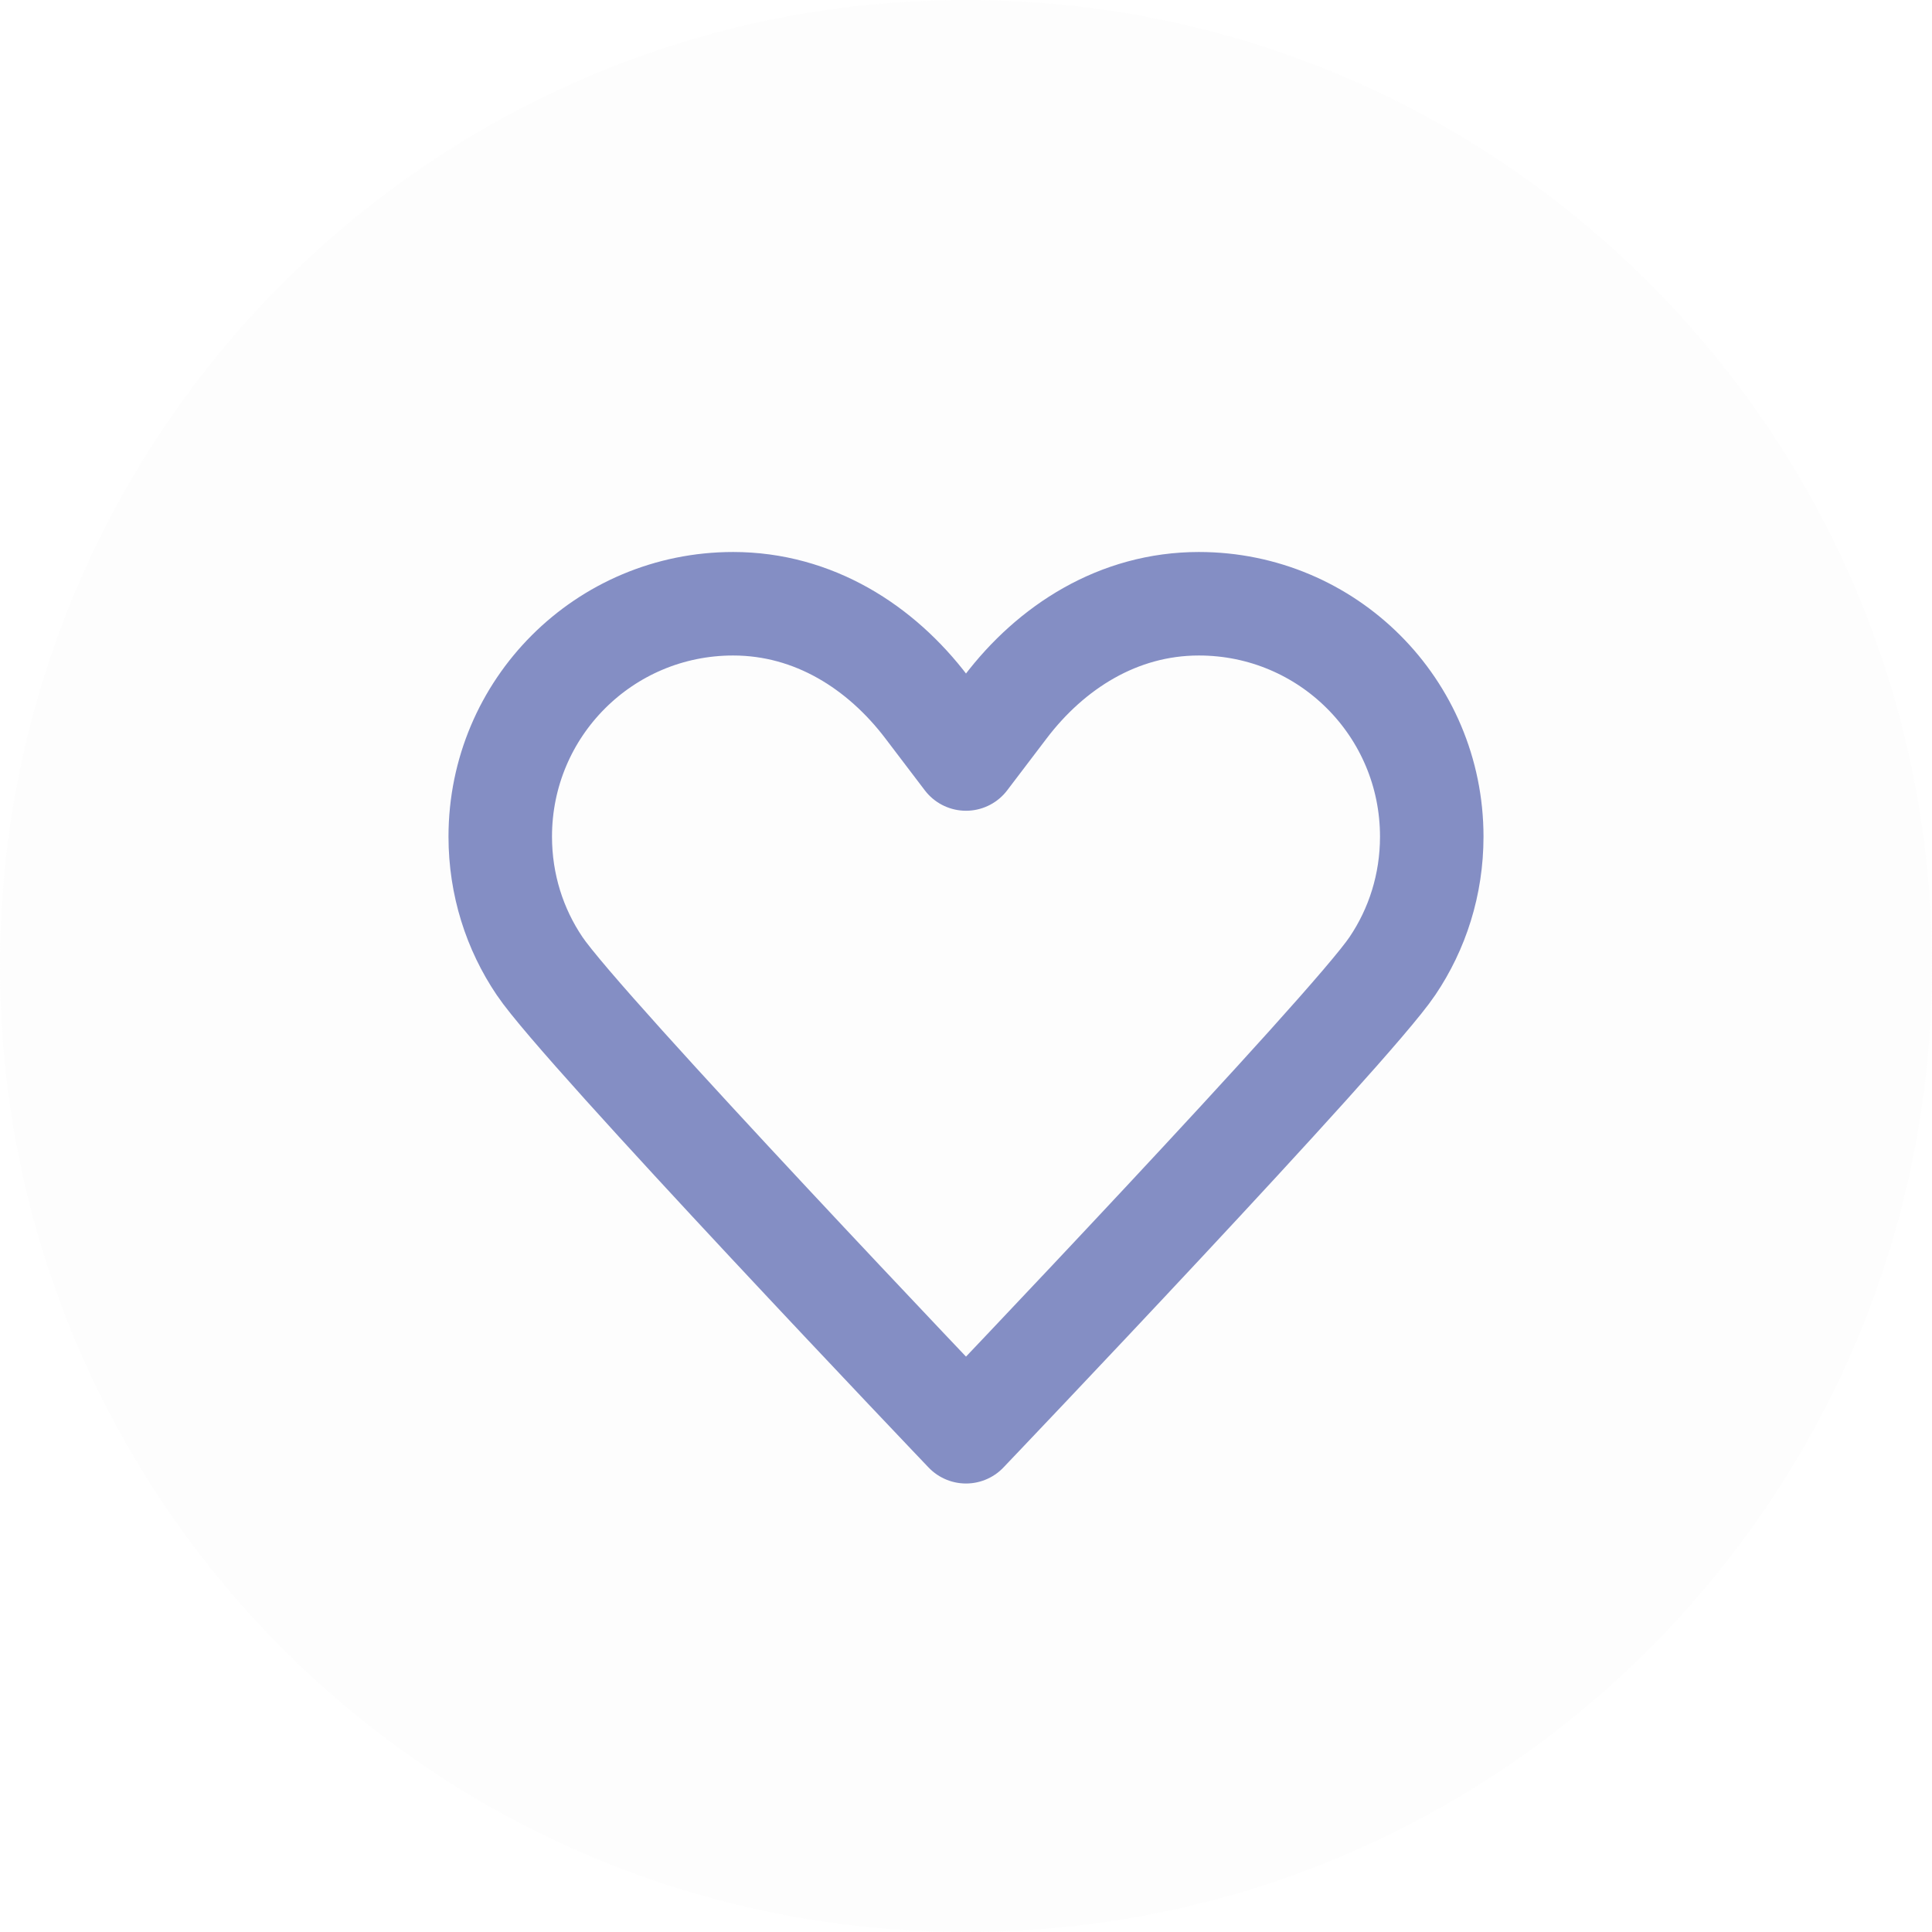
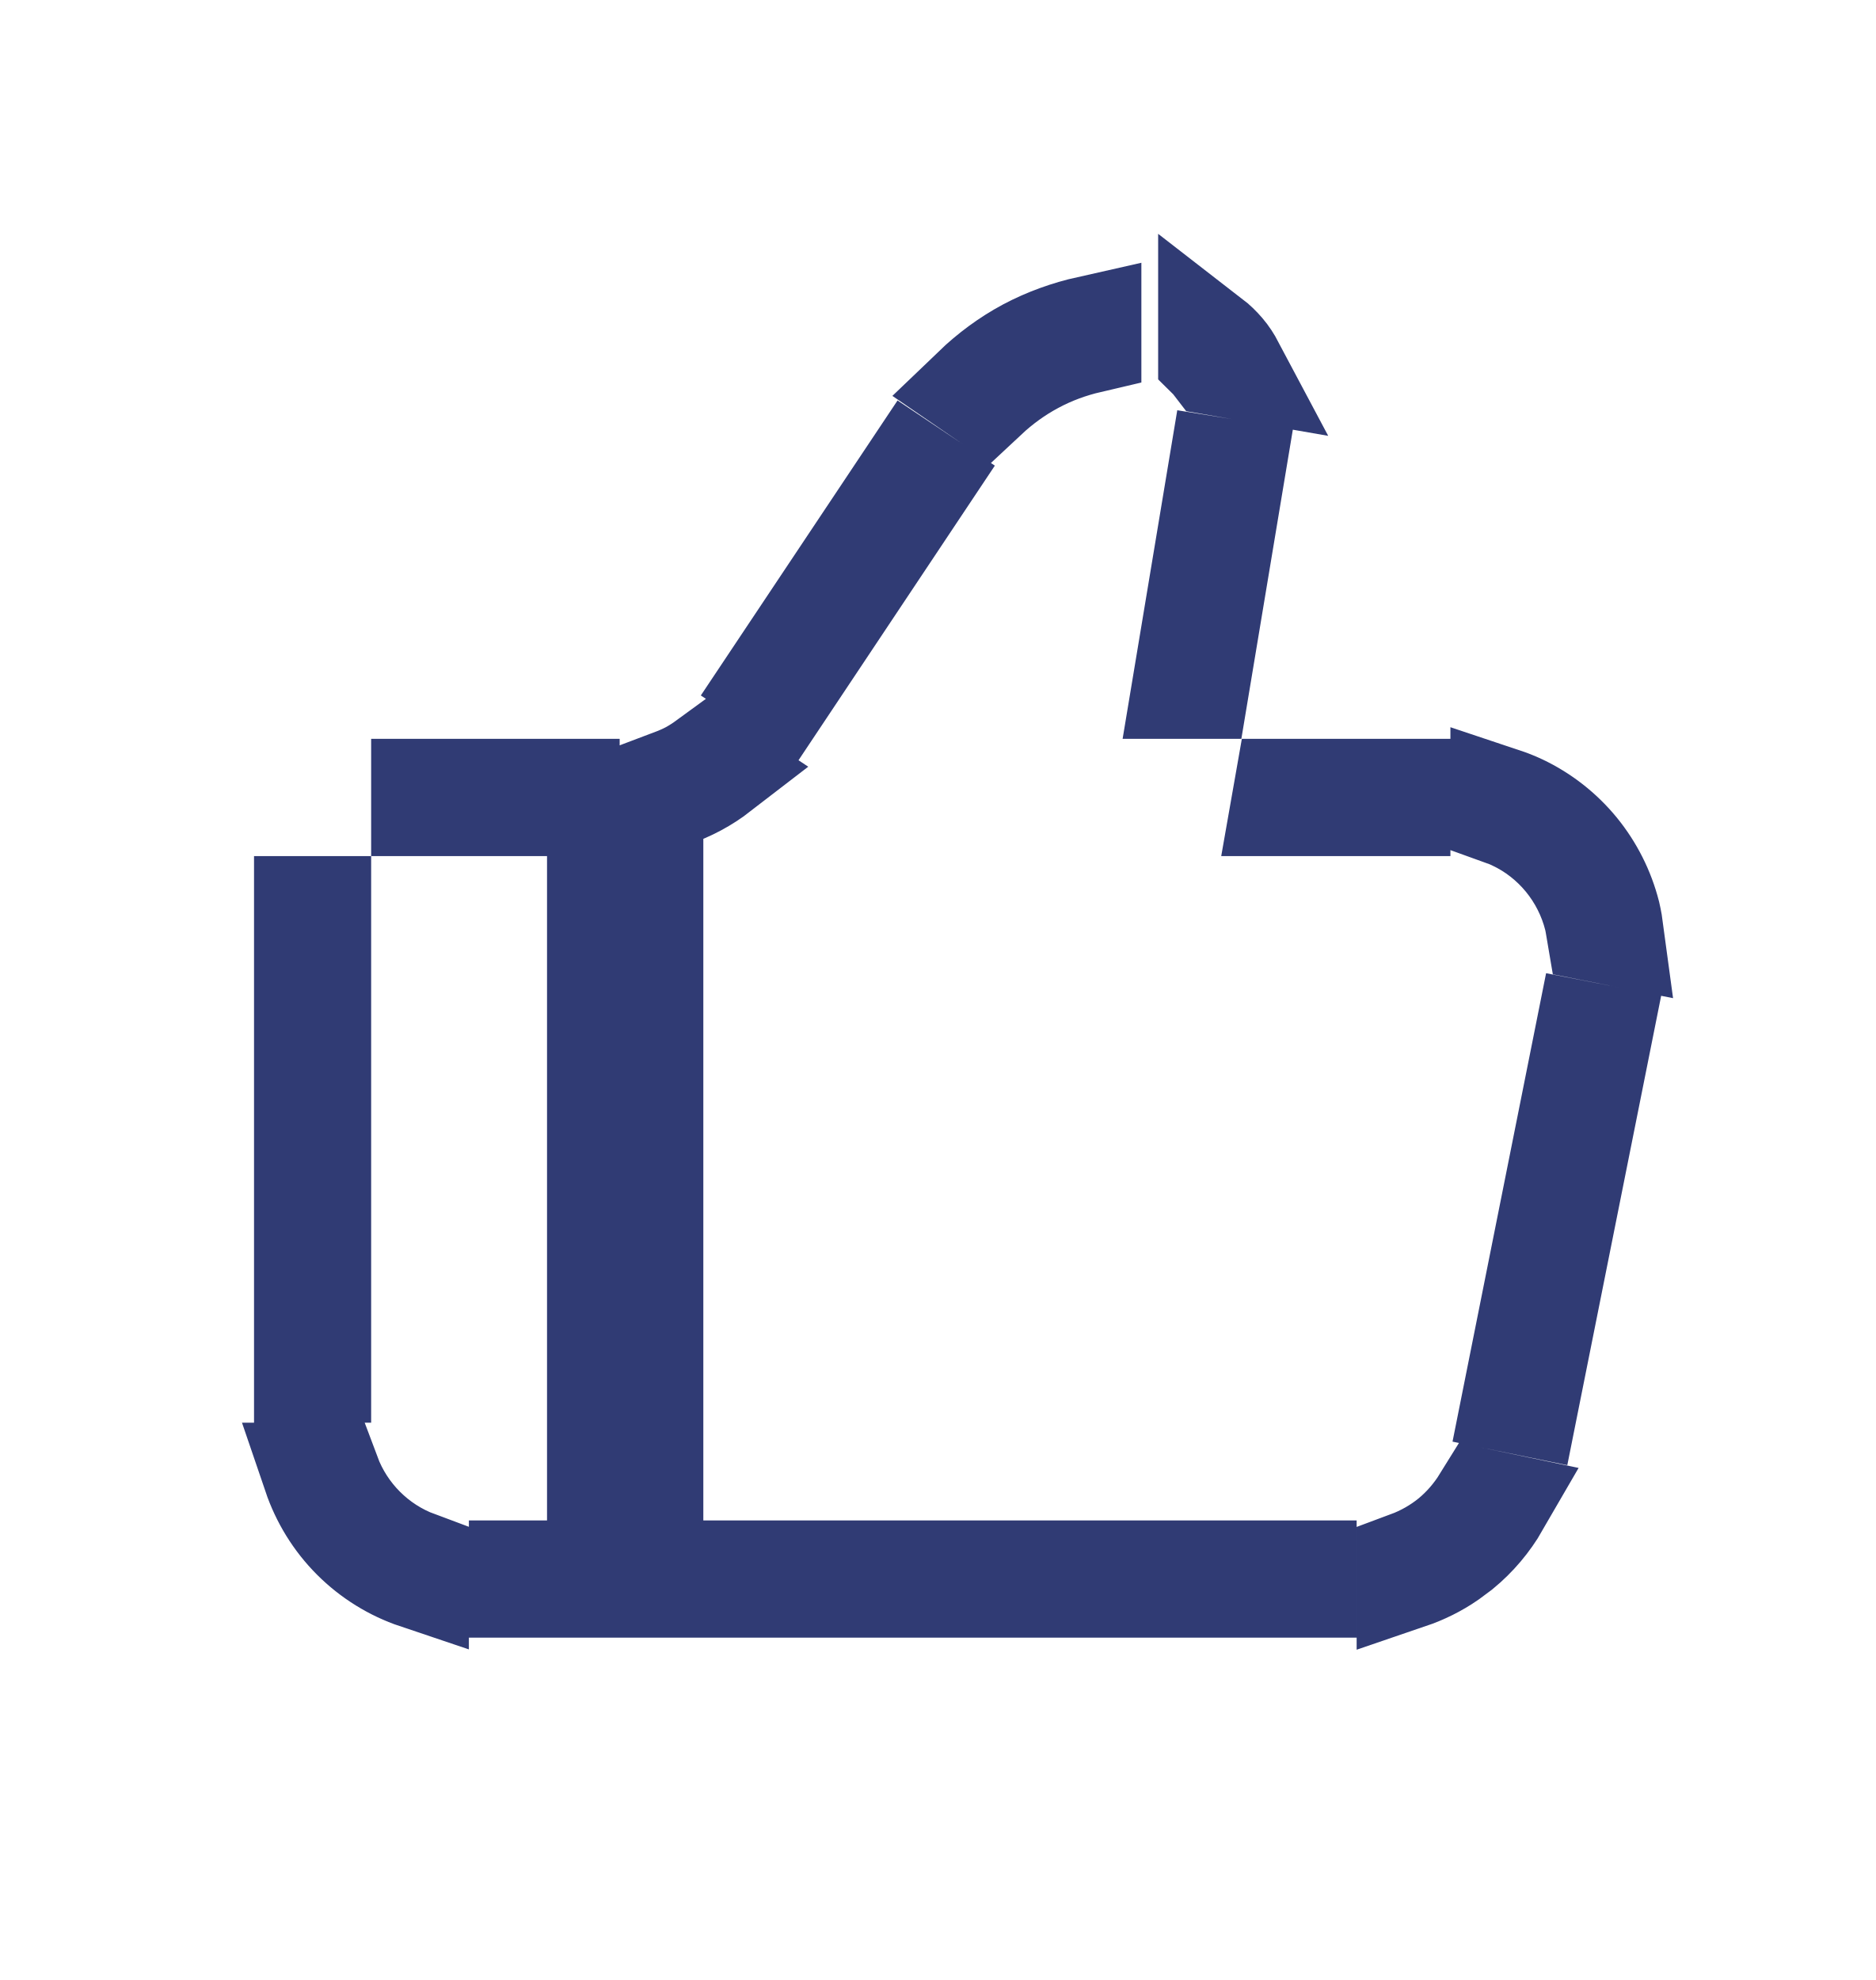
- <svg xmlns="http://www.w3.org/2000/svg" width="28" height="28" viewBox="0 0 28 28" fill="none">
-   <rect width="28" height="28" rx="14" fill="#FCFCFC" fill-opacity="0.7" />
-   <path d="M14 11C14 11 14 11 13.43 10.25C12.77 9.38 11.795 8.75 10.625 8.75C8.758 8.75 7.25 10.258 7.25 12.125C7.25 12.822 7.46 13.467 7.82 14C8.428 14.908 14 20.75 14 20.75M14 11C14 11 14 11 14.57 10.25C15.23 9.38 16.205 8.75 17.375 8.75C19.242 8.75 20.75 10.258 20.75 12.125C20.75 12.822 20.54 13.467 20.18 14C19.573 14.908 14 20.75 14 20.75" stroke="#848EC4" stroke-width="1.5" stroke-linecap="round" stroke-linejoin="round" />
+ <svg xmlns="http://www.w3.org/2000/svg" width="18" height="19" viewBox="0 0 18 19" fill="none">
+   <path d="M9.459 3.806C9.598 3.676 9.753 3.563 9.922 3.473C10.091 3.382 10.27 3.317 10.454 3.274V3.146C10.249 3.192 10.05 3.263 9.863 3.362C9.676 3.462 9.505 3.589 9.354 3.734L9.459 3.806ZM11.827 3.515C11.801 3.466 11.771 3.419 11.735 3.377C11.699 3.335 11.659 3.296 11.615 3.262V3.433C11.623 3.441 11.632 3.449 11.64 3.458C11.647 3.467 11.653 3.477 11.66 3.486L11.827 3.515ZM11.49 6.59L11.833 4.53L11.71 4.51L11.364 6.59H11.49ZM8.855 4.606L8.752 4.537L7.42 6.534L7.524 6.603L8.855 4.606ZM6.447 7.63C6.611 7.575 6.763 7.493 6.899 7.388L6.789 7.315C6.737 7.353 6.683 7.388 6.626 7.419C6.568 7.45 6.508 7.475 6.447 7.498V7.63ZM13.42 7.715V7.59H12.338L12.316 7.715H13.42ZM15.469 8.952C15.461 8.892 15.451 8.832 15.437 8.772C15.38 8.548 15.275 8.34 15.129 8.161C14.982 7.982 14.798 7.838 14.589 7.739C14.534 7.713 14.477 7.691 14.42 7.672V7.806C14.459 7.82 14.498 7.835 14.535 7.853C14.727 7.943 14.896 8.076 15.031 8.24C15.166 8.405 15.263 8.597 15.315 8.803C15.325 8.843 15.331 8.885 15.338 8.926L15.469 8.952ZM3.062 13.152V8.715H2.938V13.152H3.062ZM15.354 9.949L15.231 9.925L14.528 13.444L14.65 13.469L15.354 9.949ZM4 14.999C3.609 14.854 3.299 14.543 3.153 14.152H3.021C3.098 14.378 3.224 14.585 3.396 14.757C3.567 14.928 3.774 15.056 4 15.132V14.999ZM13.52 15.132C13.655 15.086 13.784 15.023 13.902 14.941L14.011 14.86C14.157 14.74 14.279 14.595 14.372 14.434L14.243 14.407C14.16 14.541 14.056 14.662 13.933 14.764C13.808 14.866 13.668 14.945 13.52 15V15.132ZM12.52 15.215V15.09H5V15.215H12.52ZM4.062 7.715H5.447V7.59H4.062V7.715Z" stroke="#303B74" />
+   <path d="M6 7.652V15.152" stroke="#303B74" stroke-width="1.5" />
</svg>
